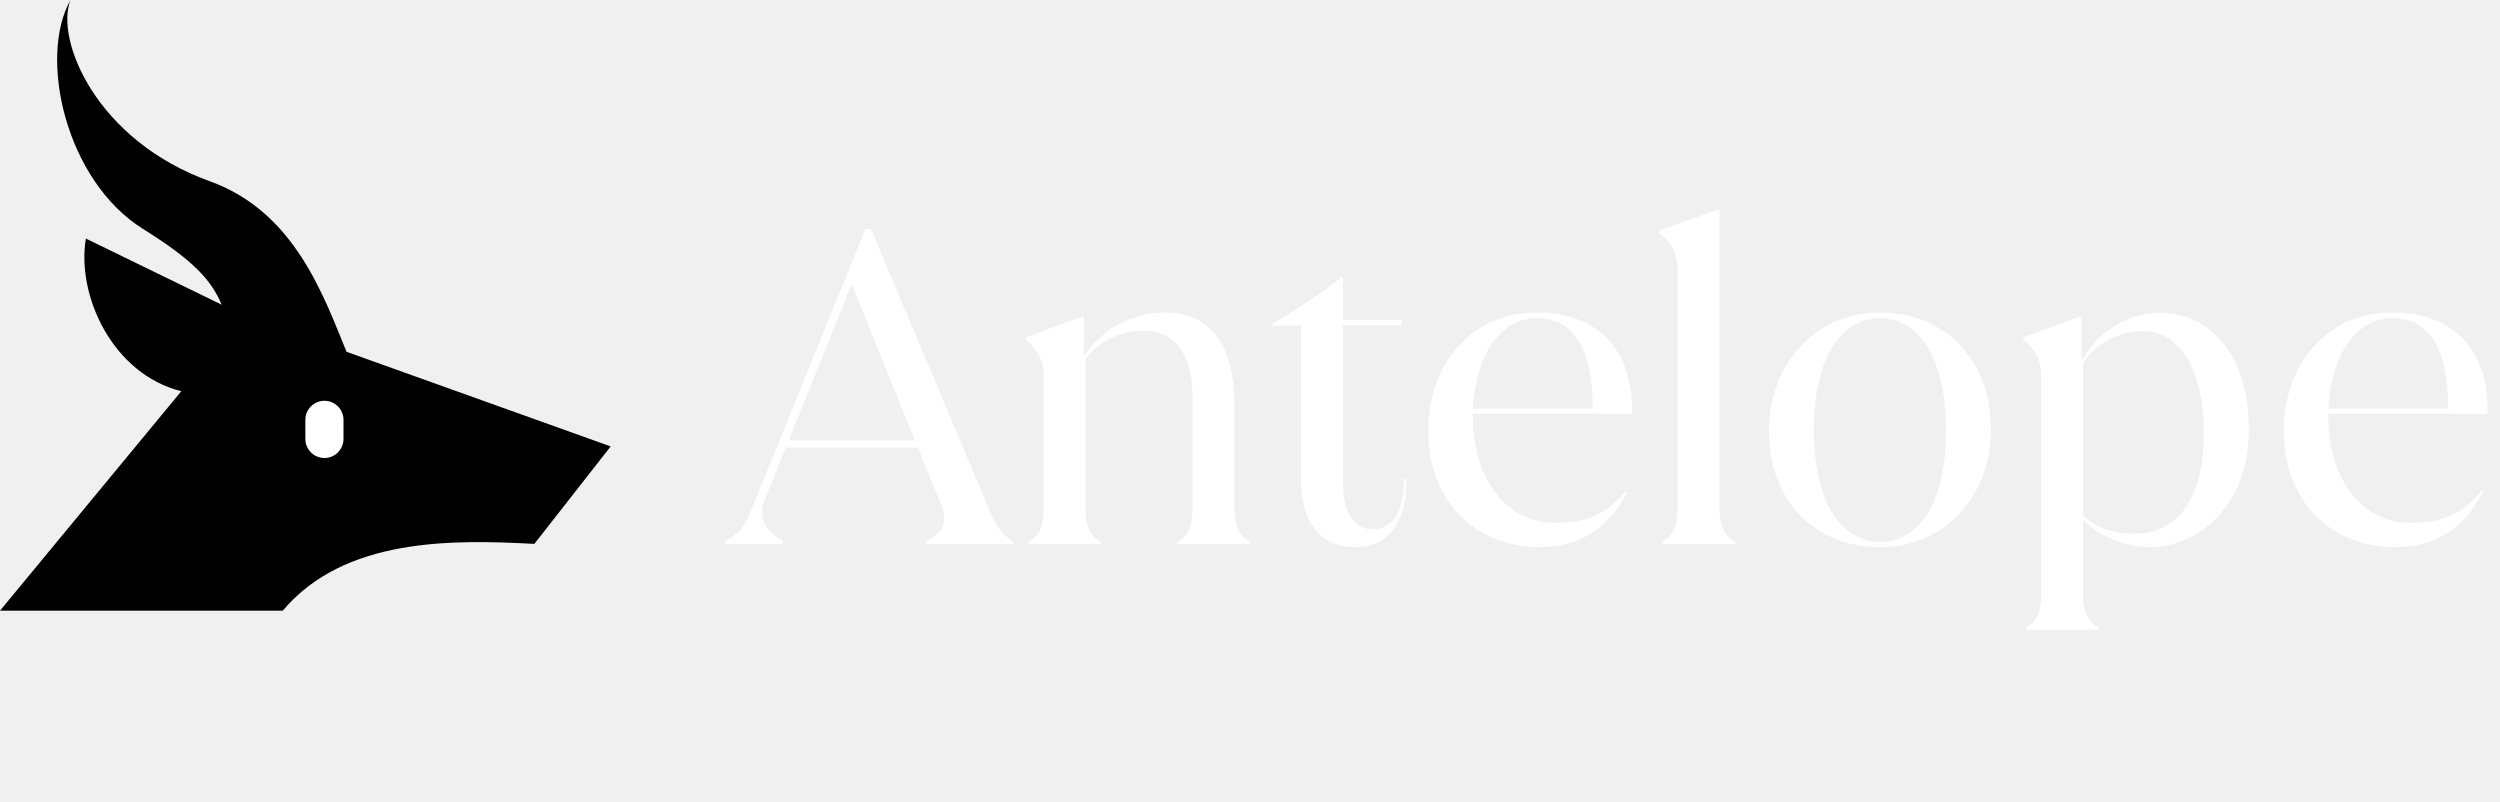
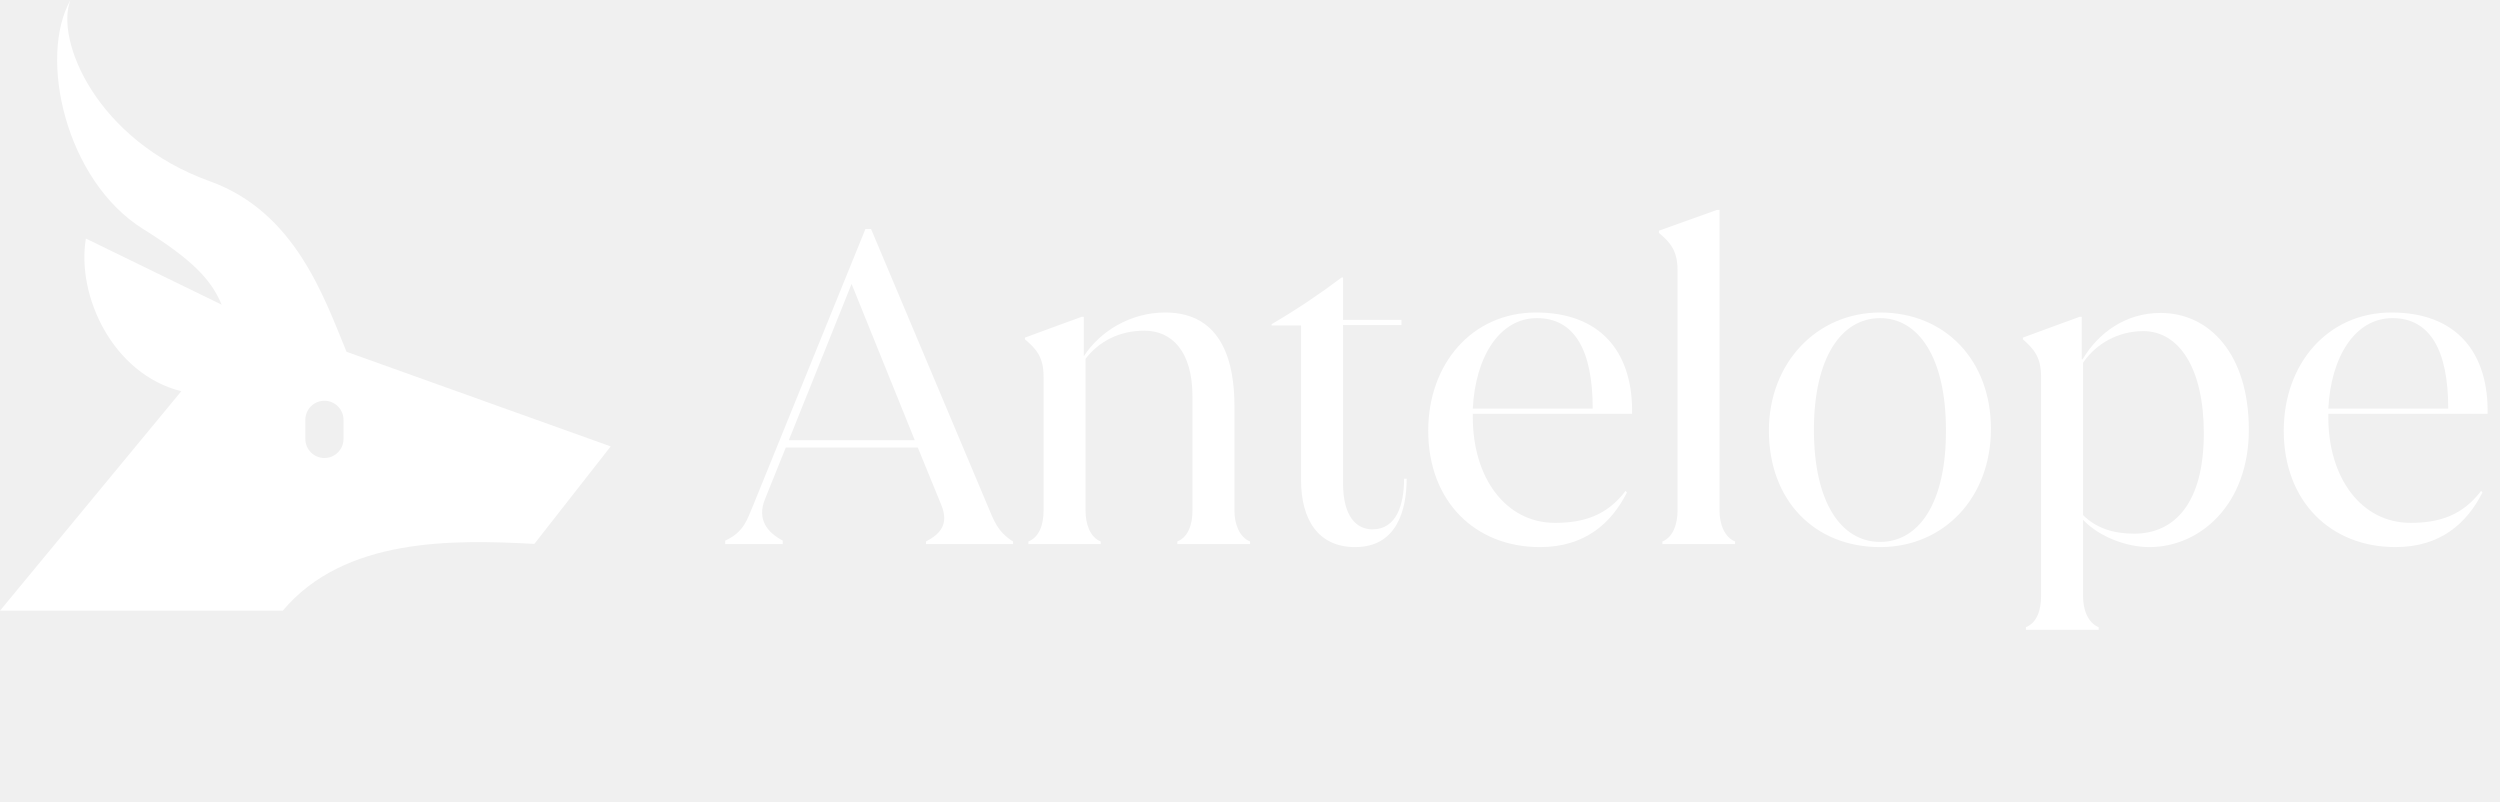
<svg xmlns="http://www.w3.org/2000/svg" width="131" height="42" viewBox="0 0 131 42" fill="none">
-   <path d="M18 22C18 21.448 17.552 21 17 21C16.448 21 16 21.448 16 22V23C16 23.552 16.448 24 17 24C17.552 24 18 23.552 18 23V22Z" fill="white" />
-   <path fill-rule="evenodd" clip-rule="evenodd" d="M9.5 20.5C5.908 19.604 4 15.5 4.5 12.5L11.615 15.966C11.075 14.675 10.134 13.644 7.5 12C3.426 9.458 2 3 3.693 0C2.873 2.088 5.048 7.361 11 9.5C15.469 11.106 16.977 15.574 18.159 18.434L32 23.392L28 28.5C23.735 28.271 18.049 28.157 14.816 32H0L9.5 20.5ZM17 21C17.552 21 18 21.448 18 22V23C18 23.552 17.552 24 17 24C16.448 24 16 23.552 16 23V22C16 21.448 16.448 21 17 21Z" fill="black" />
+   <path fill-rule="evenodd" clip-rule="evenodd" d="M9.5 20.5C5.908 19.604 4 15.5 4.5 12.5L11.615 15.966C11.075 14.675 10.134 13.644 7.5 12C3.426 9.458 2 3 3.693 0C2.873 2.088 5.048 7.361 11 9.5C15.469 11.106 16.977 15.574 18.159 18.434L32 23.392L28 28.5C23.735 28.271 18.049 28.157 14.816 32H0L9.5 20.5ZM17 21C17.552 21 18 21.448 18 22V23C18 23.552 17.552 24 17 24C16.448 24 16 23.552 16 23V22C16 21.448 16.448 21 17 21Z" fill="white" />
  <path d="M45.643 11.998L51.767 26.536C52.062 27.216 52.243 27.852 53.083 28.373V28.509H48.524V28.373C49.249 27.988 49.748 27.489 49.318 26.445L48.093 23.451H41.175L40.087 26.151C39.656 27.216 40.2 27.897 41.017 28.328V28.509H38V28.328C38.998 27.874 39.157 27.194 39.452 26.513L45.349 11.998H45.643ZM44.623 14.878L41.334 23.066H47.934L44.623 14.878Z" fill="white" />
  <path d="M64.685 21.274V26.763C64.685 27.443 64.935 28.146 65.502 28.373V28.509H61.691V28.373C62.258 28.146 62.485 27.489 62.485 26.763V20.775C62.485 18.394 61.397 17.328 59.968 17.328C58.607 17.328 57.564 17.918 56.883 18.802V26.763C56.883 27.443 57.11 28.146 57.677 28.373V28.509H53.889V28.373C54.456 28.146 54.683 27.489 54.683 26.763V19.732C54.683 18.711 54.298 18.28 53.708 17.781V17.691C54.547 17.373 55.817 16.92 56.679 16.602H56.792V18.666C57.632 17.373 59.219 16.375 61.056 16.375C64.096 16.375 64.685 19.074 64.685 21.274Z" fill="white" />
  <path d="M73.573 25.084H73.709C73.709 26.695 73.21 28.668 71.01 28.668C69.082 28.668 68.175 27.239 68.175 25.153V17.056H66.633V16.988C67.948 16.216 69.128 15.423 70.307 14.538H70.375V16.761H73.437V17.033H70.375V25.311C70.375 27.103 71.101 27.738 71.917 27.738C73.165 27.738 73.573 26.468 73.573 25.084Z" fill="white" />
  <path d="M85.522 21.683H77.175V21.864C77.175 25.039 78.899 27.398 81.484 27.398C82.981 27.398 84.206 27.012 85.181 25.72L85.249 25.81C84.433 27.421 83.049 28.668 80.691 28.668C77.311 28.668 74.839 26.287 74.839 22.567C74.839 19.074 77.13 16.375 80.486 16.375C83.843 16.375 85.499 18.416 85.522 21.456V21.683ZM80.532 16.67C78.581 16.67 77.311 18.689 77.175 21.41H83.458C83.458 18.349 82.505 16.67 80.532 16.67Z" fill="white" />
  <path d="M90.919 28.509H87.109V28.373C87.676 28.146 87.903 27.443 87.903 26.763V14.153C87.903 13.132 87.517 12.701 86.927 12.202V12.089C87.789 11.771 89.105 11.318 89.967 11H90.103V26.763C90.103 27.443 90.352 28.146 90.919 28.373V28.509Z" fill="white" />
  <path d="M98.519 28.668C95.095 28.668 92.69 26.241 92.69 22.567C92.69 19.029 95.185 16.375 98.519 16.375C101.921 16.375 104.325 18.87 104.325 22.476C104.325 26.082 101.853 28.668 98.519 28.668ZM98.519 28.396C100.561 28.396 101.989 26.332 101.967 22.522C101.967 18.757 100.538 16.67 98.519 16.67C96.478 16.67 95.049 18.757 95.049 22.522C95.049 26.332 96.478 28.396 98.519 28.396Z" fill="white" />
  <path d="M113.212 16.398C115.775 16.398 117.839 18.553 117.839 22.522C117.839 26.4 115.321 28.668 112.622 28.668C111.488 28.668 110.037 28.169 109.152 27.239V31.254C109.152 31.934 109.402 32.637 109.969 32.864V33H106.159V32.864C106.726 32.637 106.952 31.979 106.952 31.254V19.732C106.952 18.711 106.567 18.28 106 17.781V17.691C106.839 17.373 108.109 16.92 108.971 16.602H109.084V18.825H109.13C109.969 17.419 111.398 16.398 113.212 16.398ZM111.829 27.965C113.938 27.965 115.48 26.377 115.48 22.703C115.48 19.301 114.187 17.351 112.305 17.351C110.989 17.351 109.833 18.008 109.152 19.006V26.99C109.833 27.67 110.74 27.965 111.829 27.965Z" fill="white" />
  <path d="M130.351 21.683H122.004V21.864C122.004 25.039 123.728 27.398 126.314 27.398C127.811 27.398 129.035 27.012 130.011 25.72L130.079 25.81C129.262 27.421 127.879 28.668 125.52 28.668C122.14 28.668 119.668 26.287 119.668 22.567C119.668 19.074 121.959 16.375 125.316 16.375C128.672 16.375 130.328 18.416 130.351 21.456V21.683ZM125.361 16.67C123.411 16.67 122.14 18.689 122.004 21.41H128.287C128.287 18.349 127.334 16.67 125.361 16.67Z" fill="white" />
</svg>
